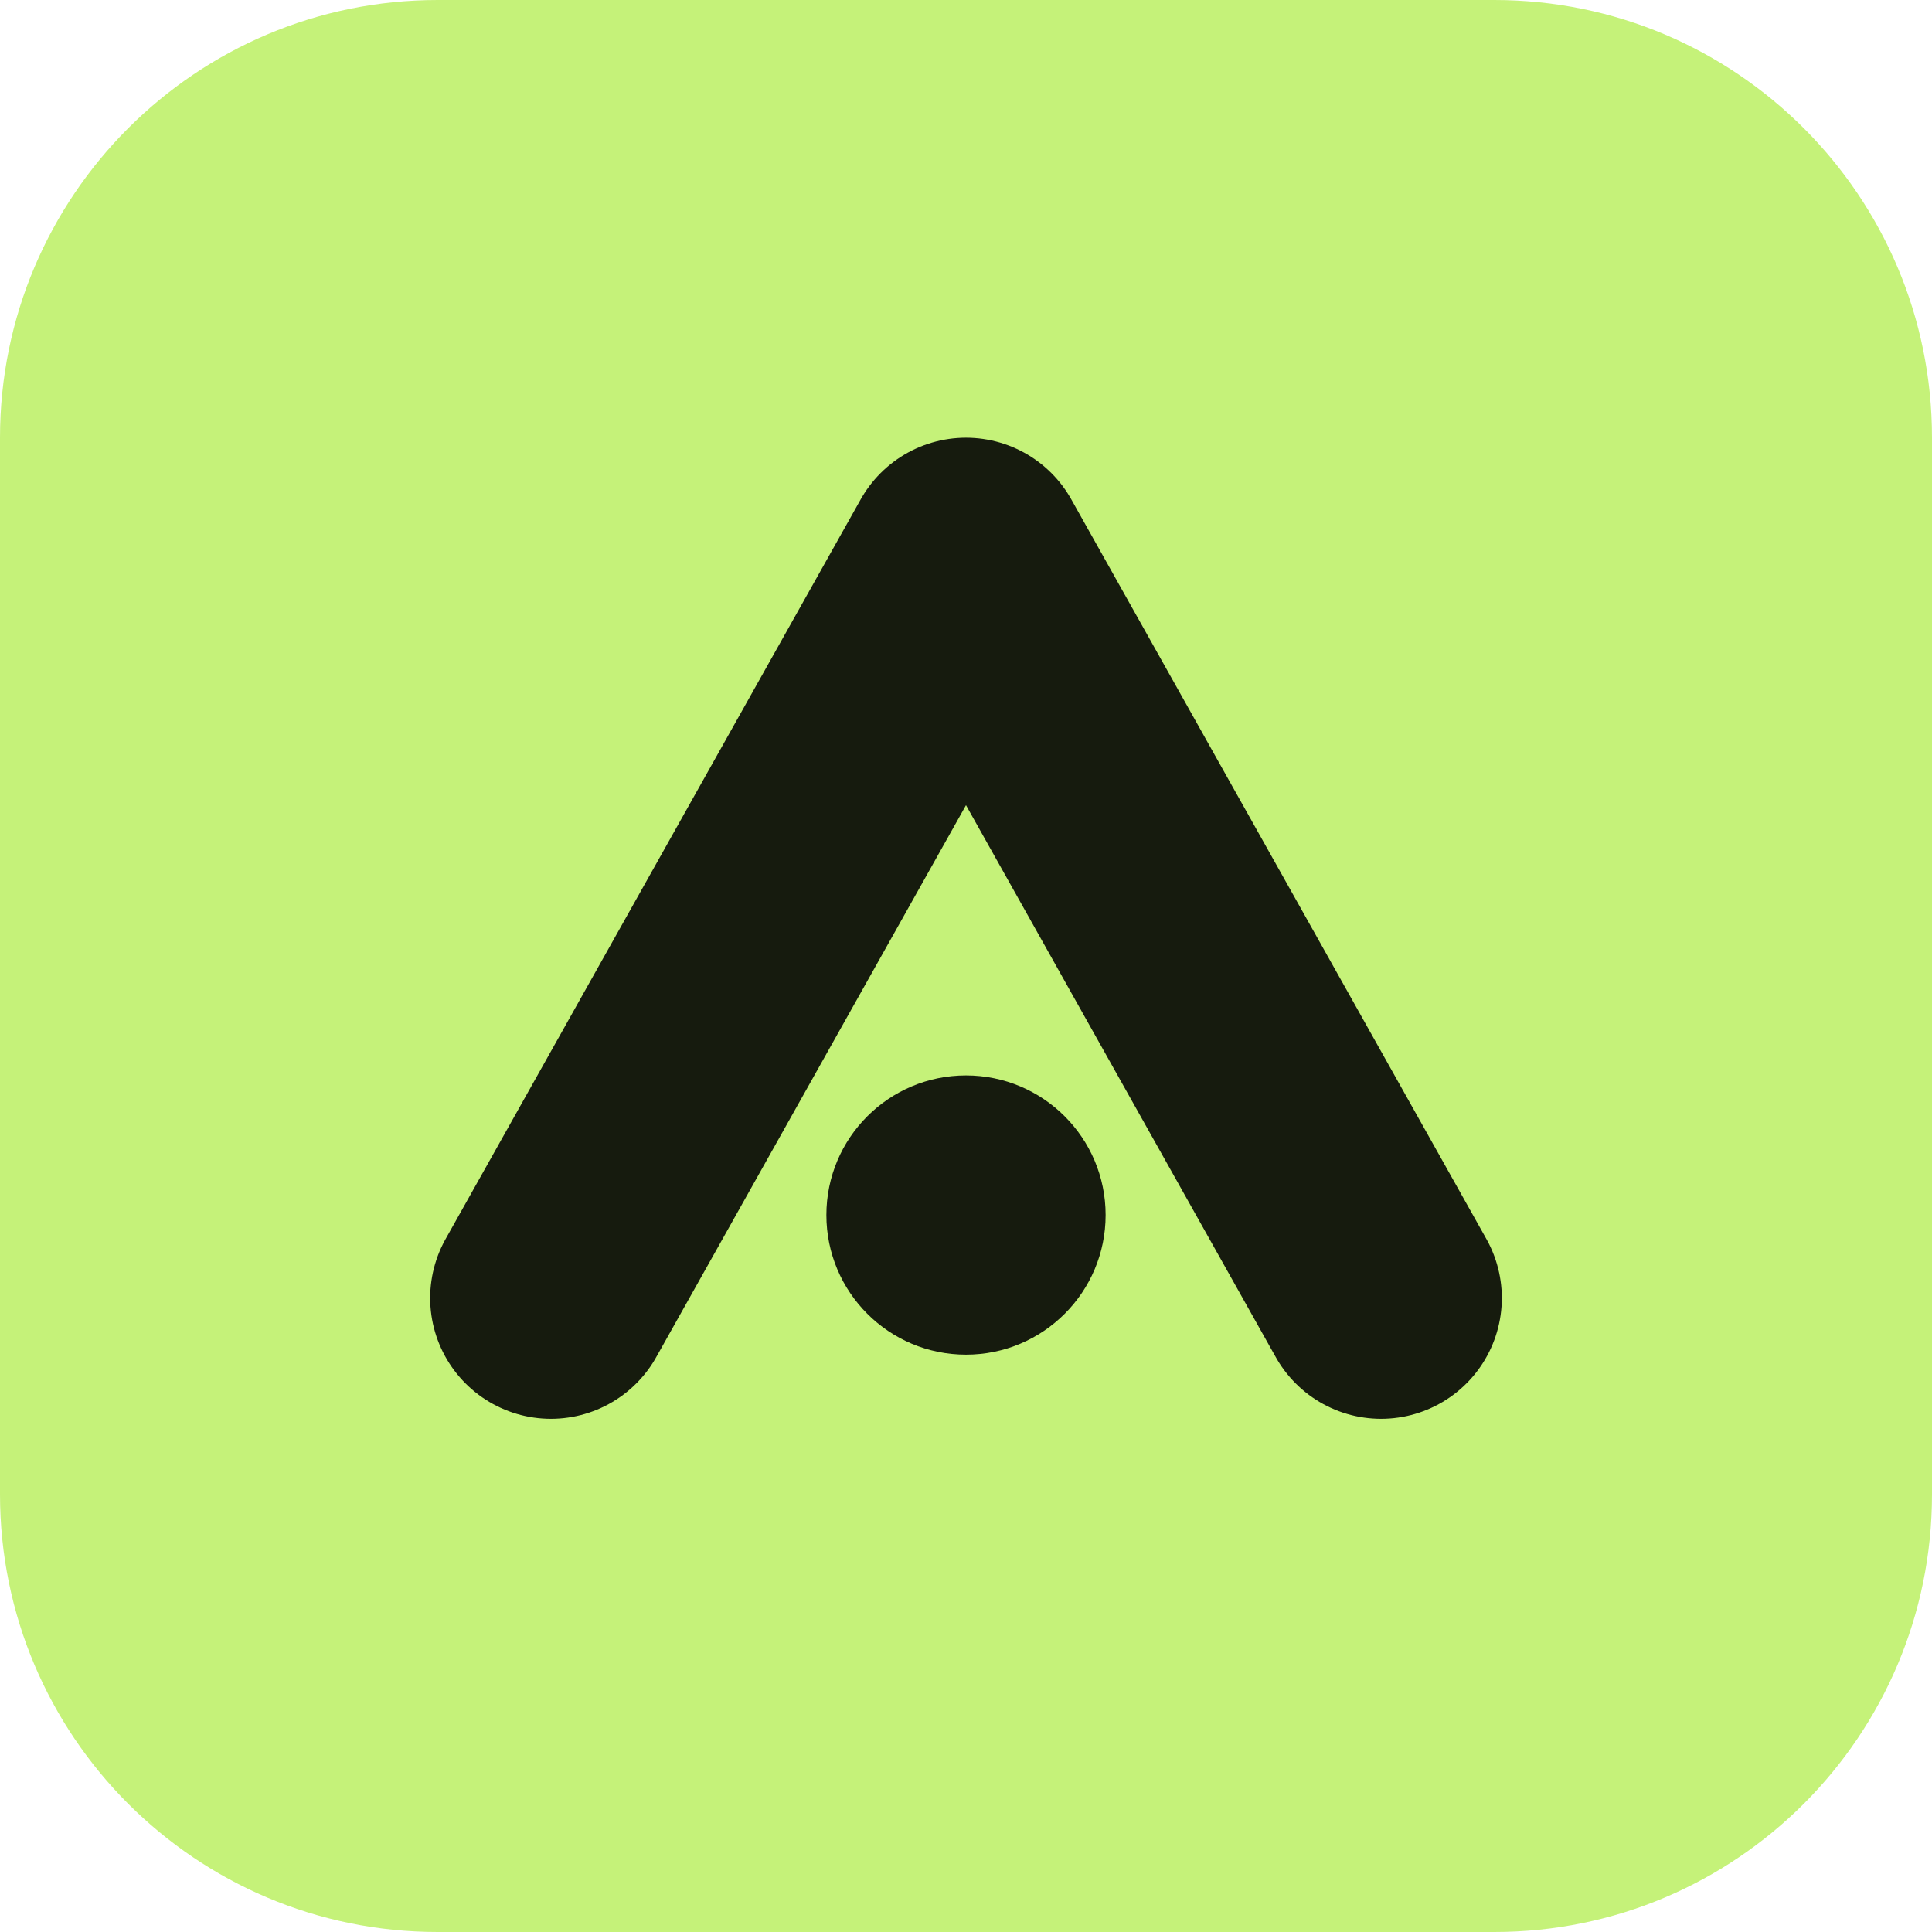
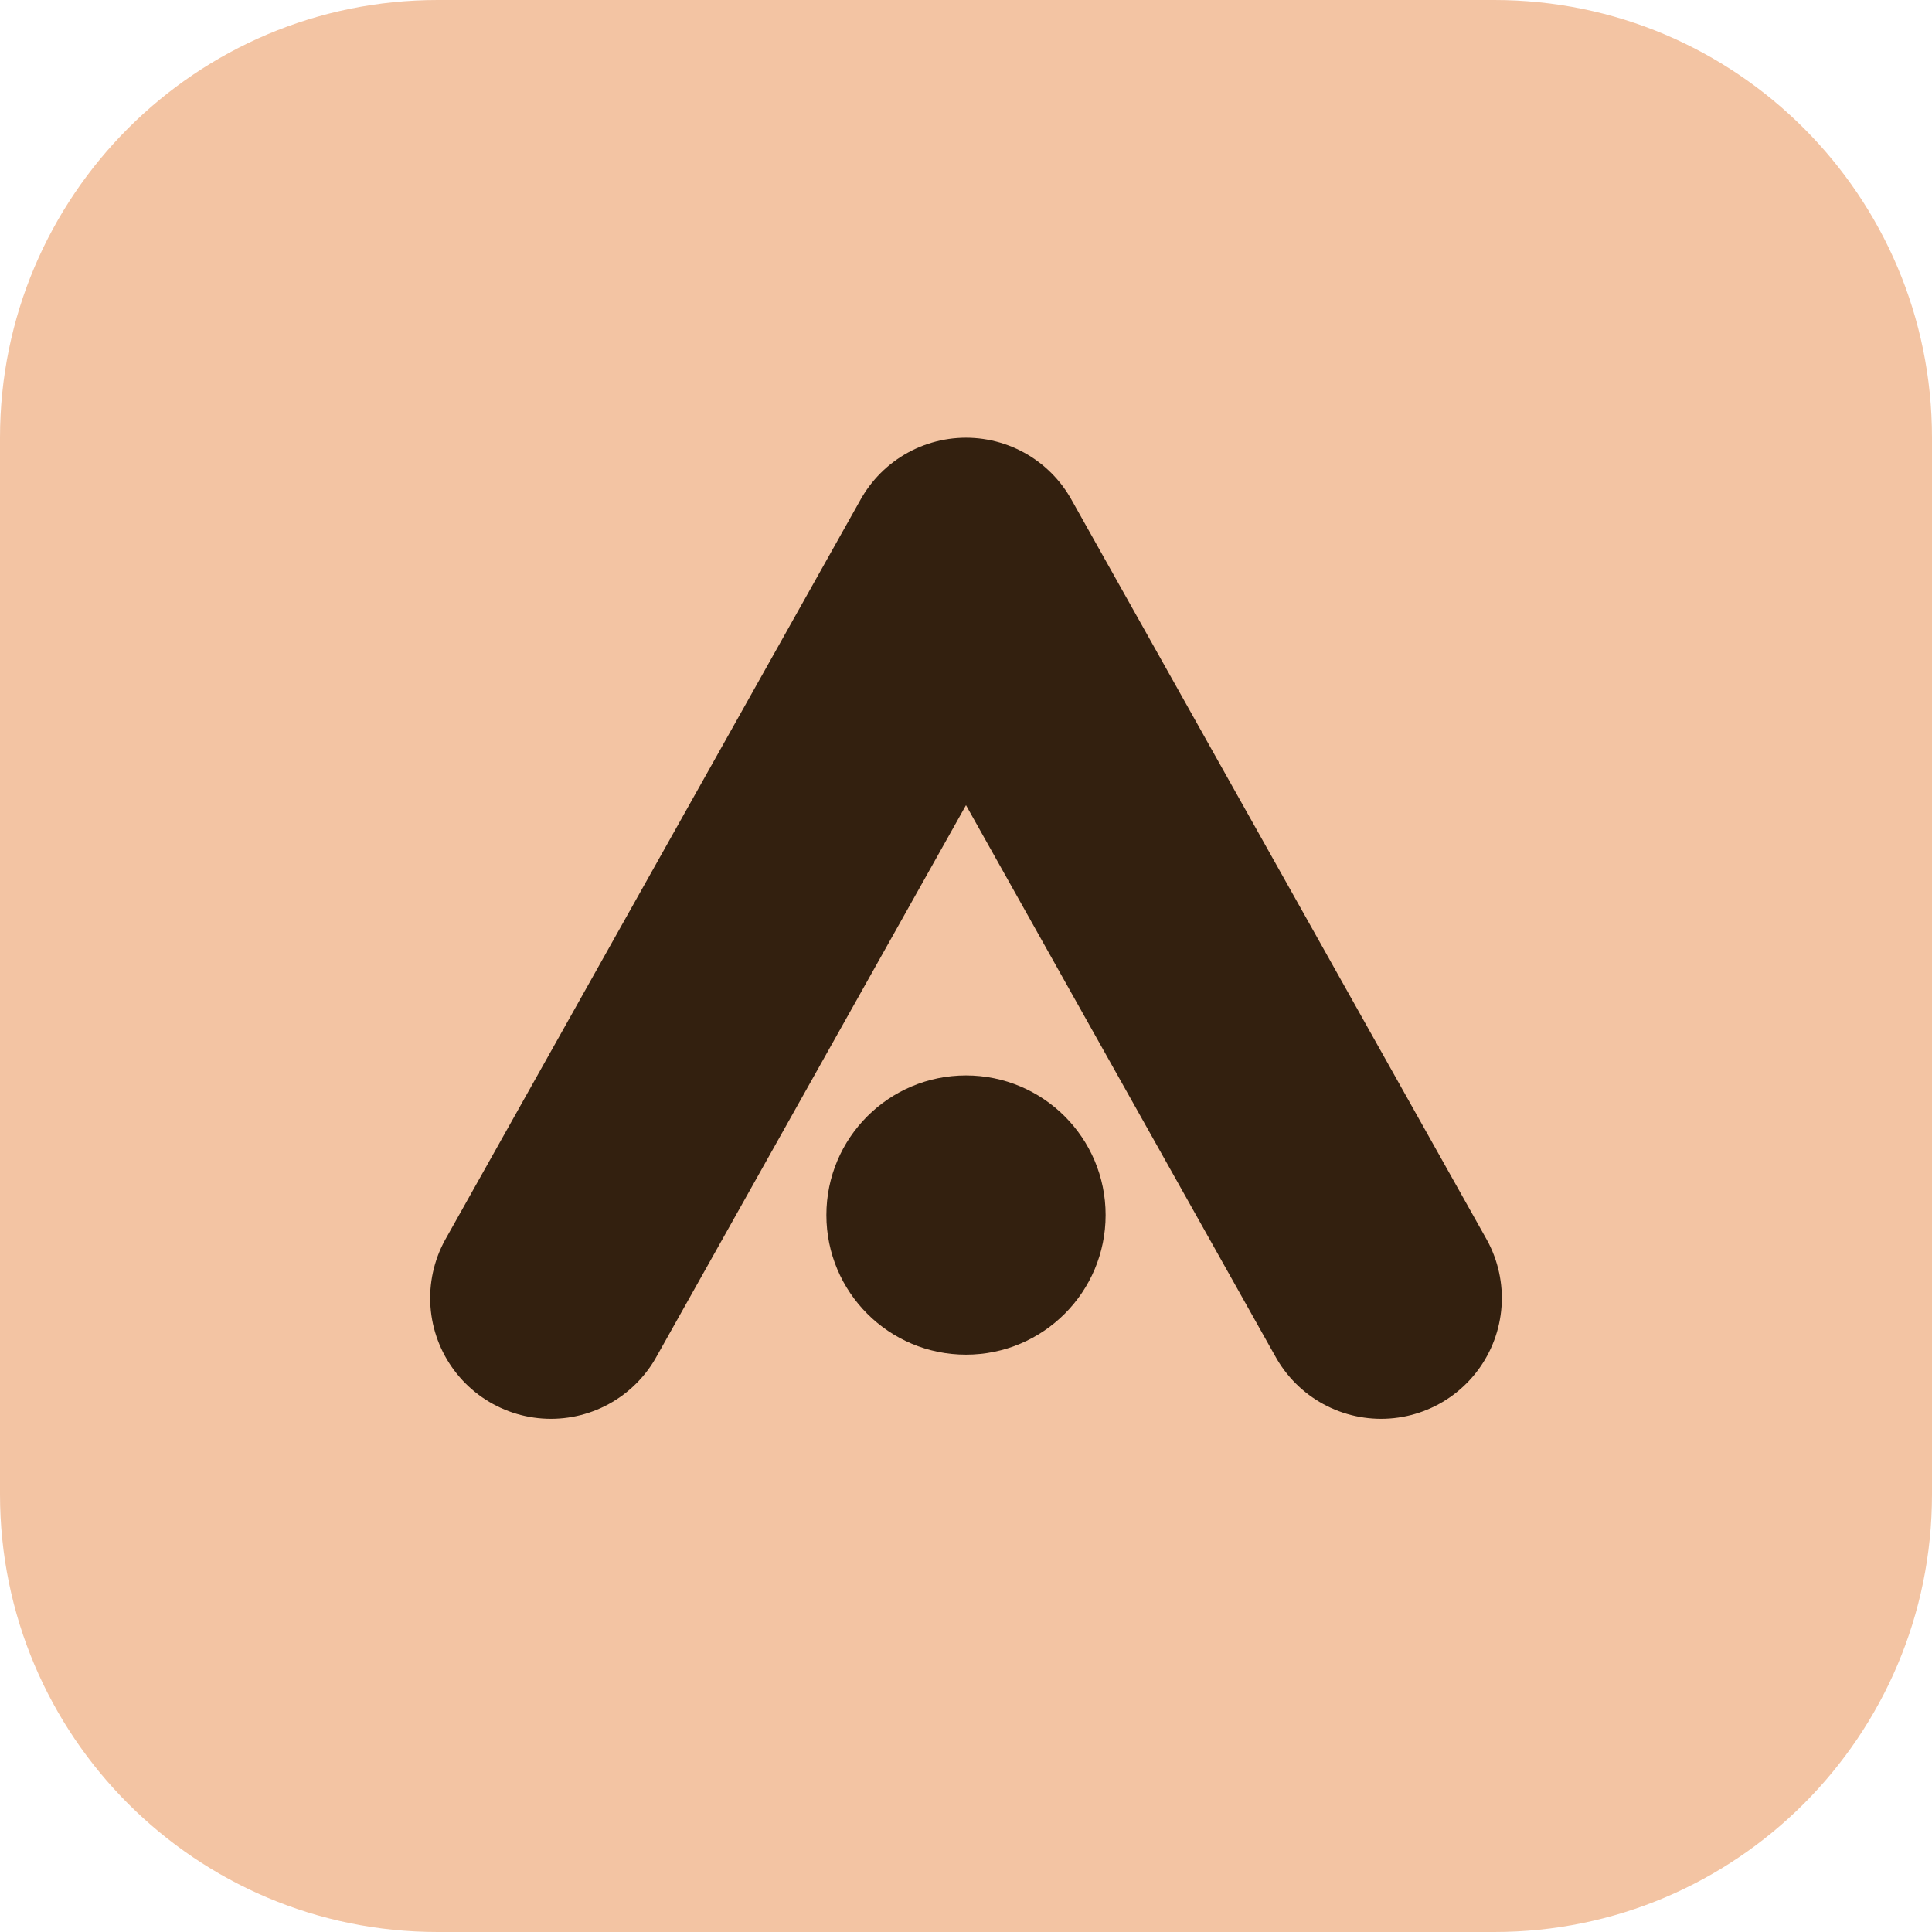
<svg xmlns="http://www.w3.org/2000/svg" viewBox="0 0 512 512">
-   <rect width="512" height="512" rx="116" fill="#c5f279" />
-   <path d="M146 344 256 148l110 196" fill="none" stroke="#161b0e" stroke-width="64" stroke-linecap="round" stroke-linejoin="round" />
-   <circle cx="256" cy="322" r="37" fill="#161b0e" />
+   <rect width="512" height="512" rx="116" fill="#f3c4a3" />
+   <path d="M146 344 256 148l110 196" fill="none" stroke="#33200f" stroke-width="64" stroke-linecap="round" stroke-linejoin="round" />
+   <circle cx="256" cy="322" r="37" fill="#33200f" />
</svg>
